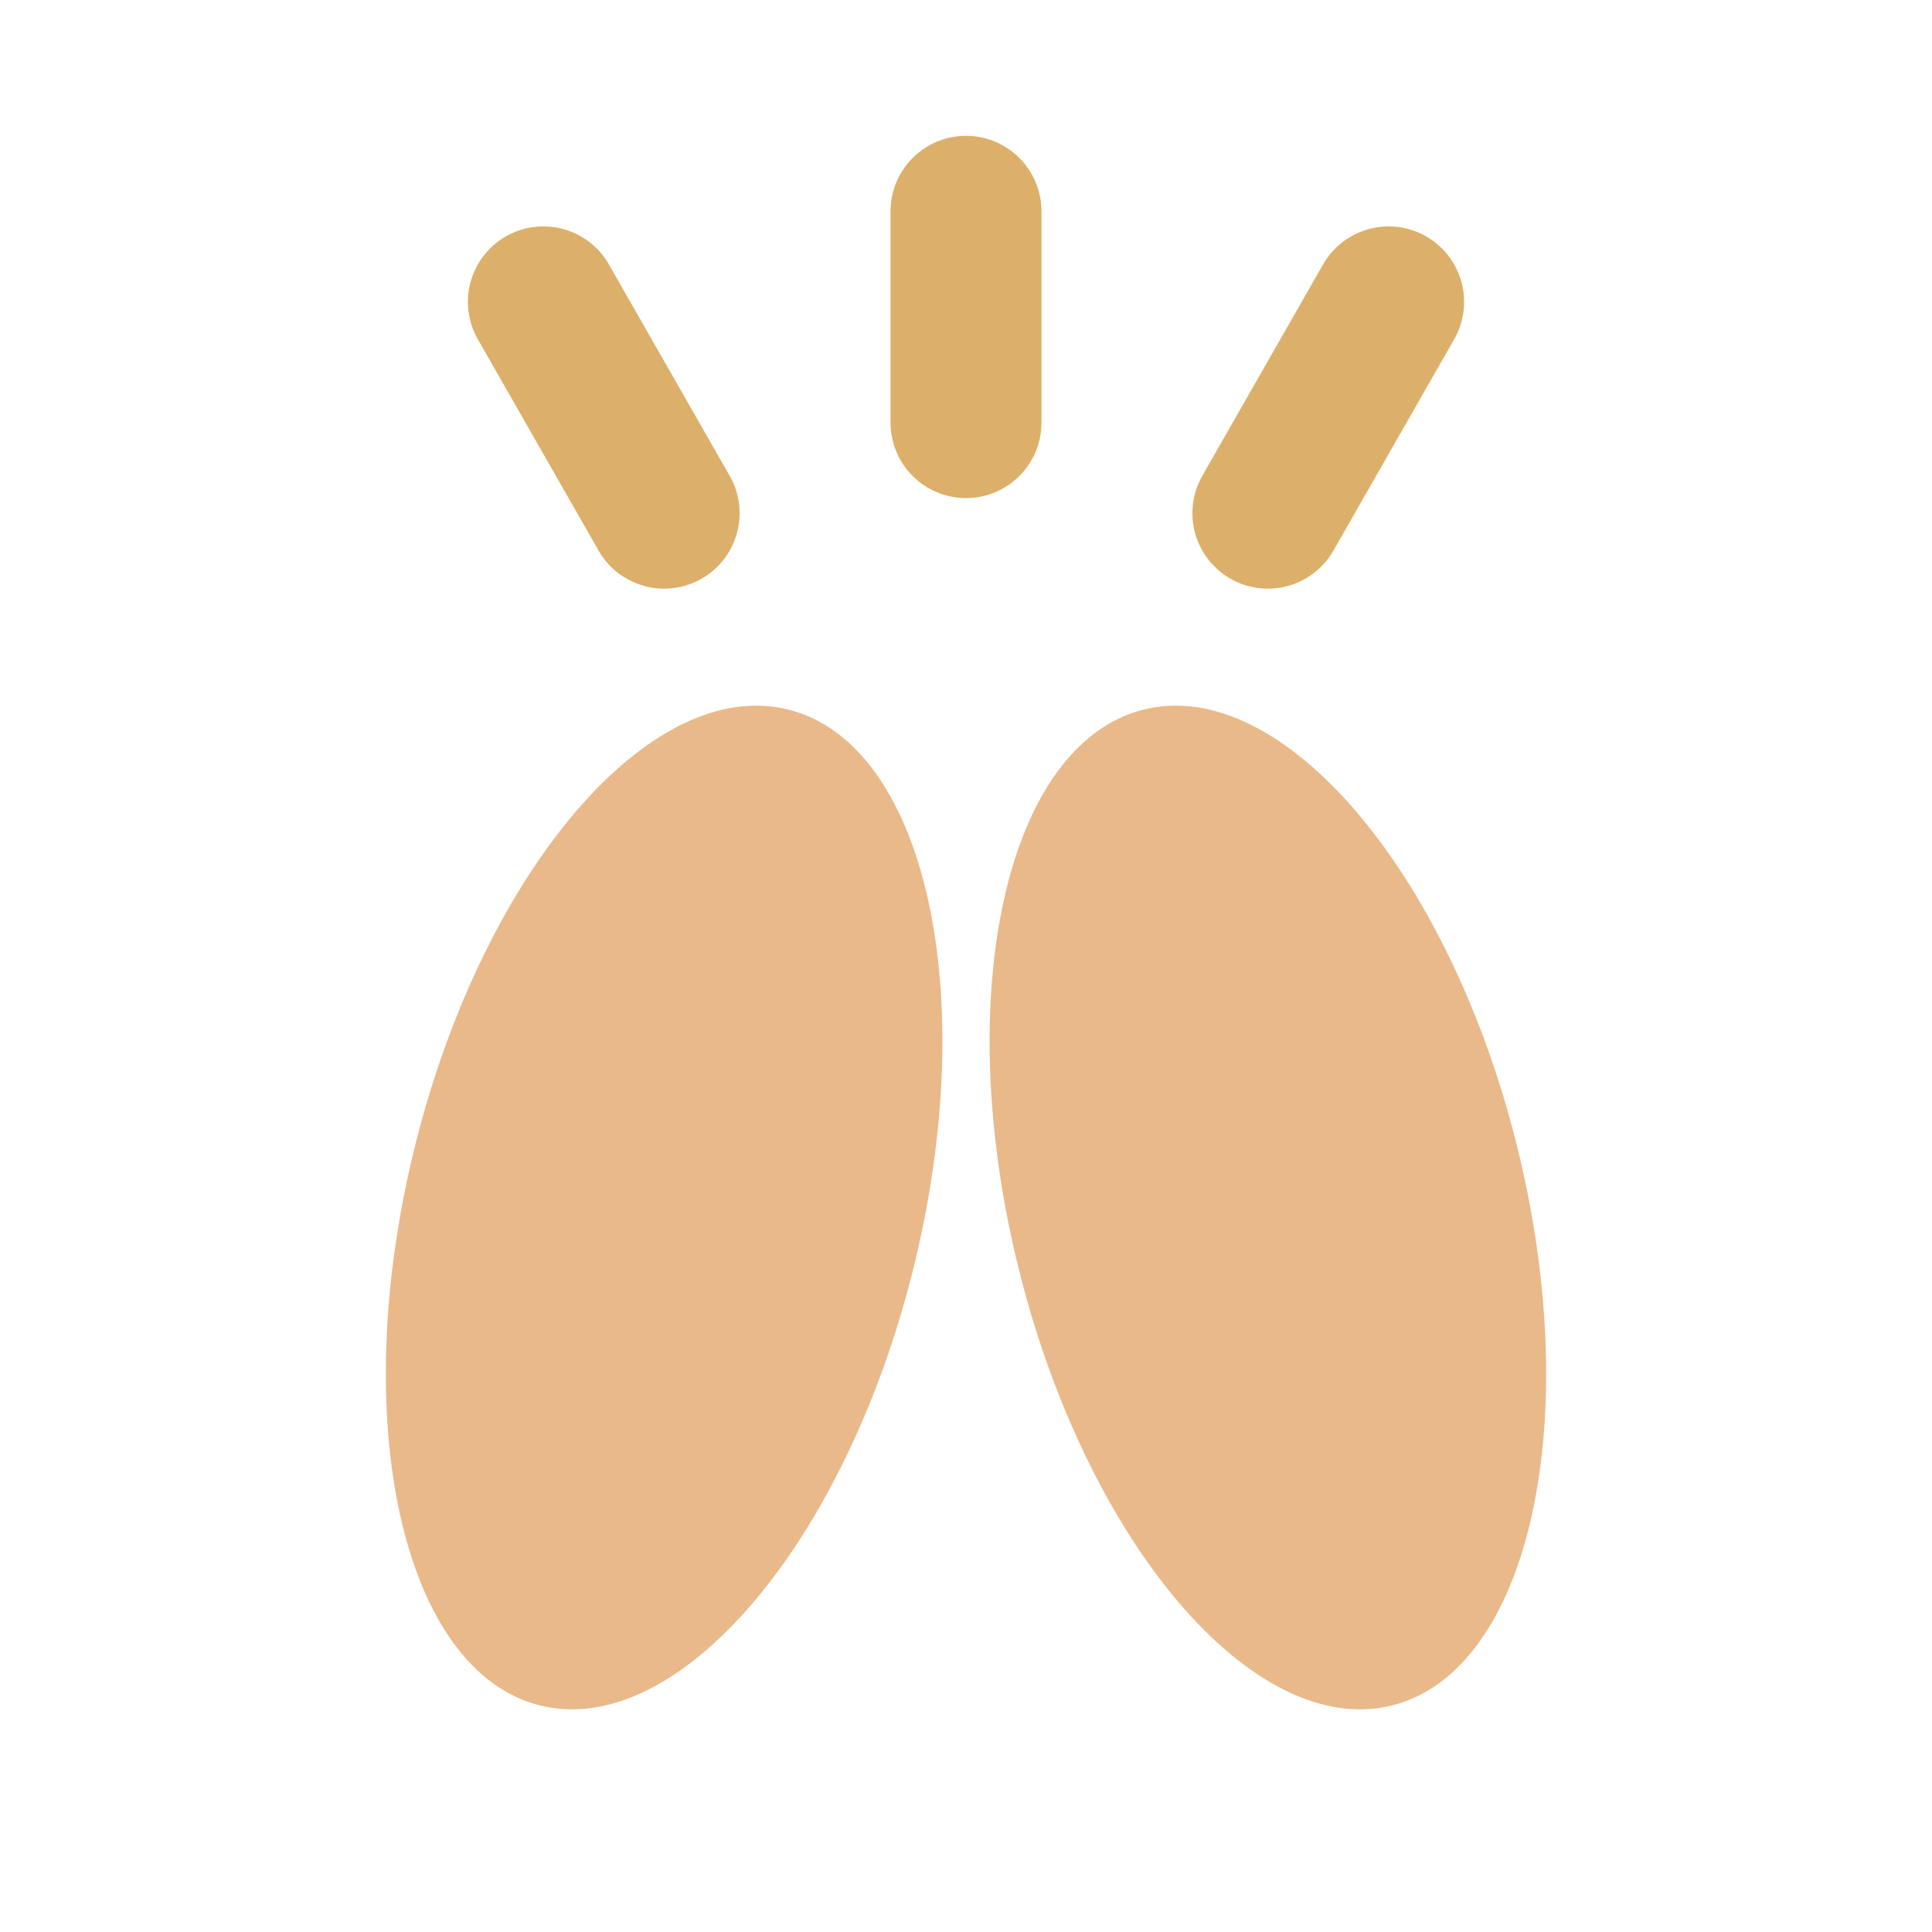
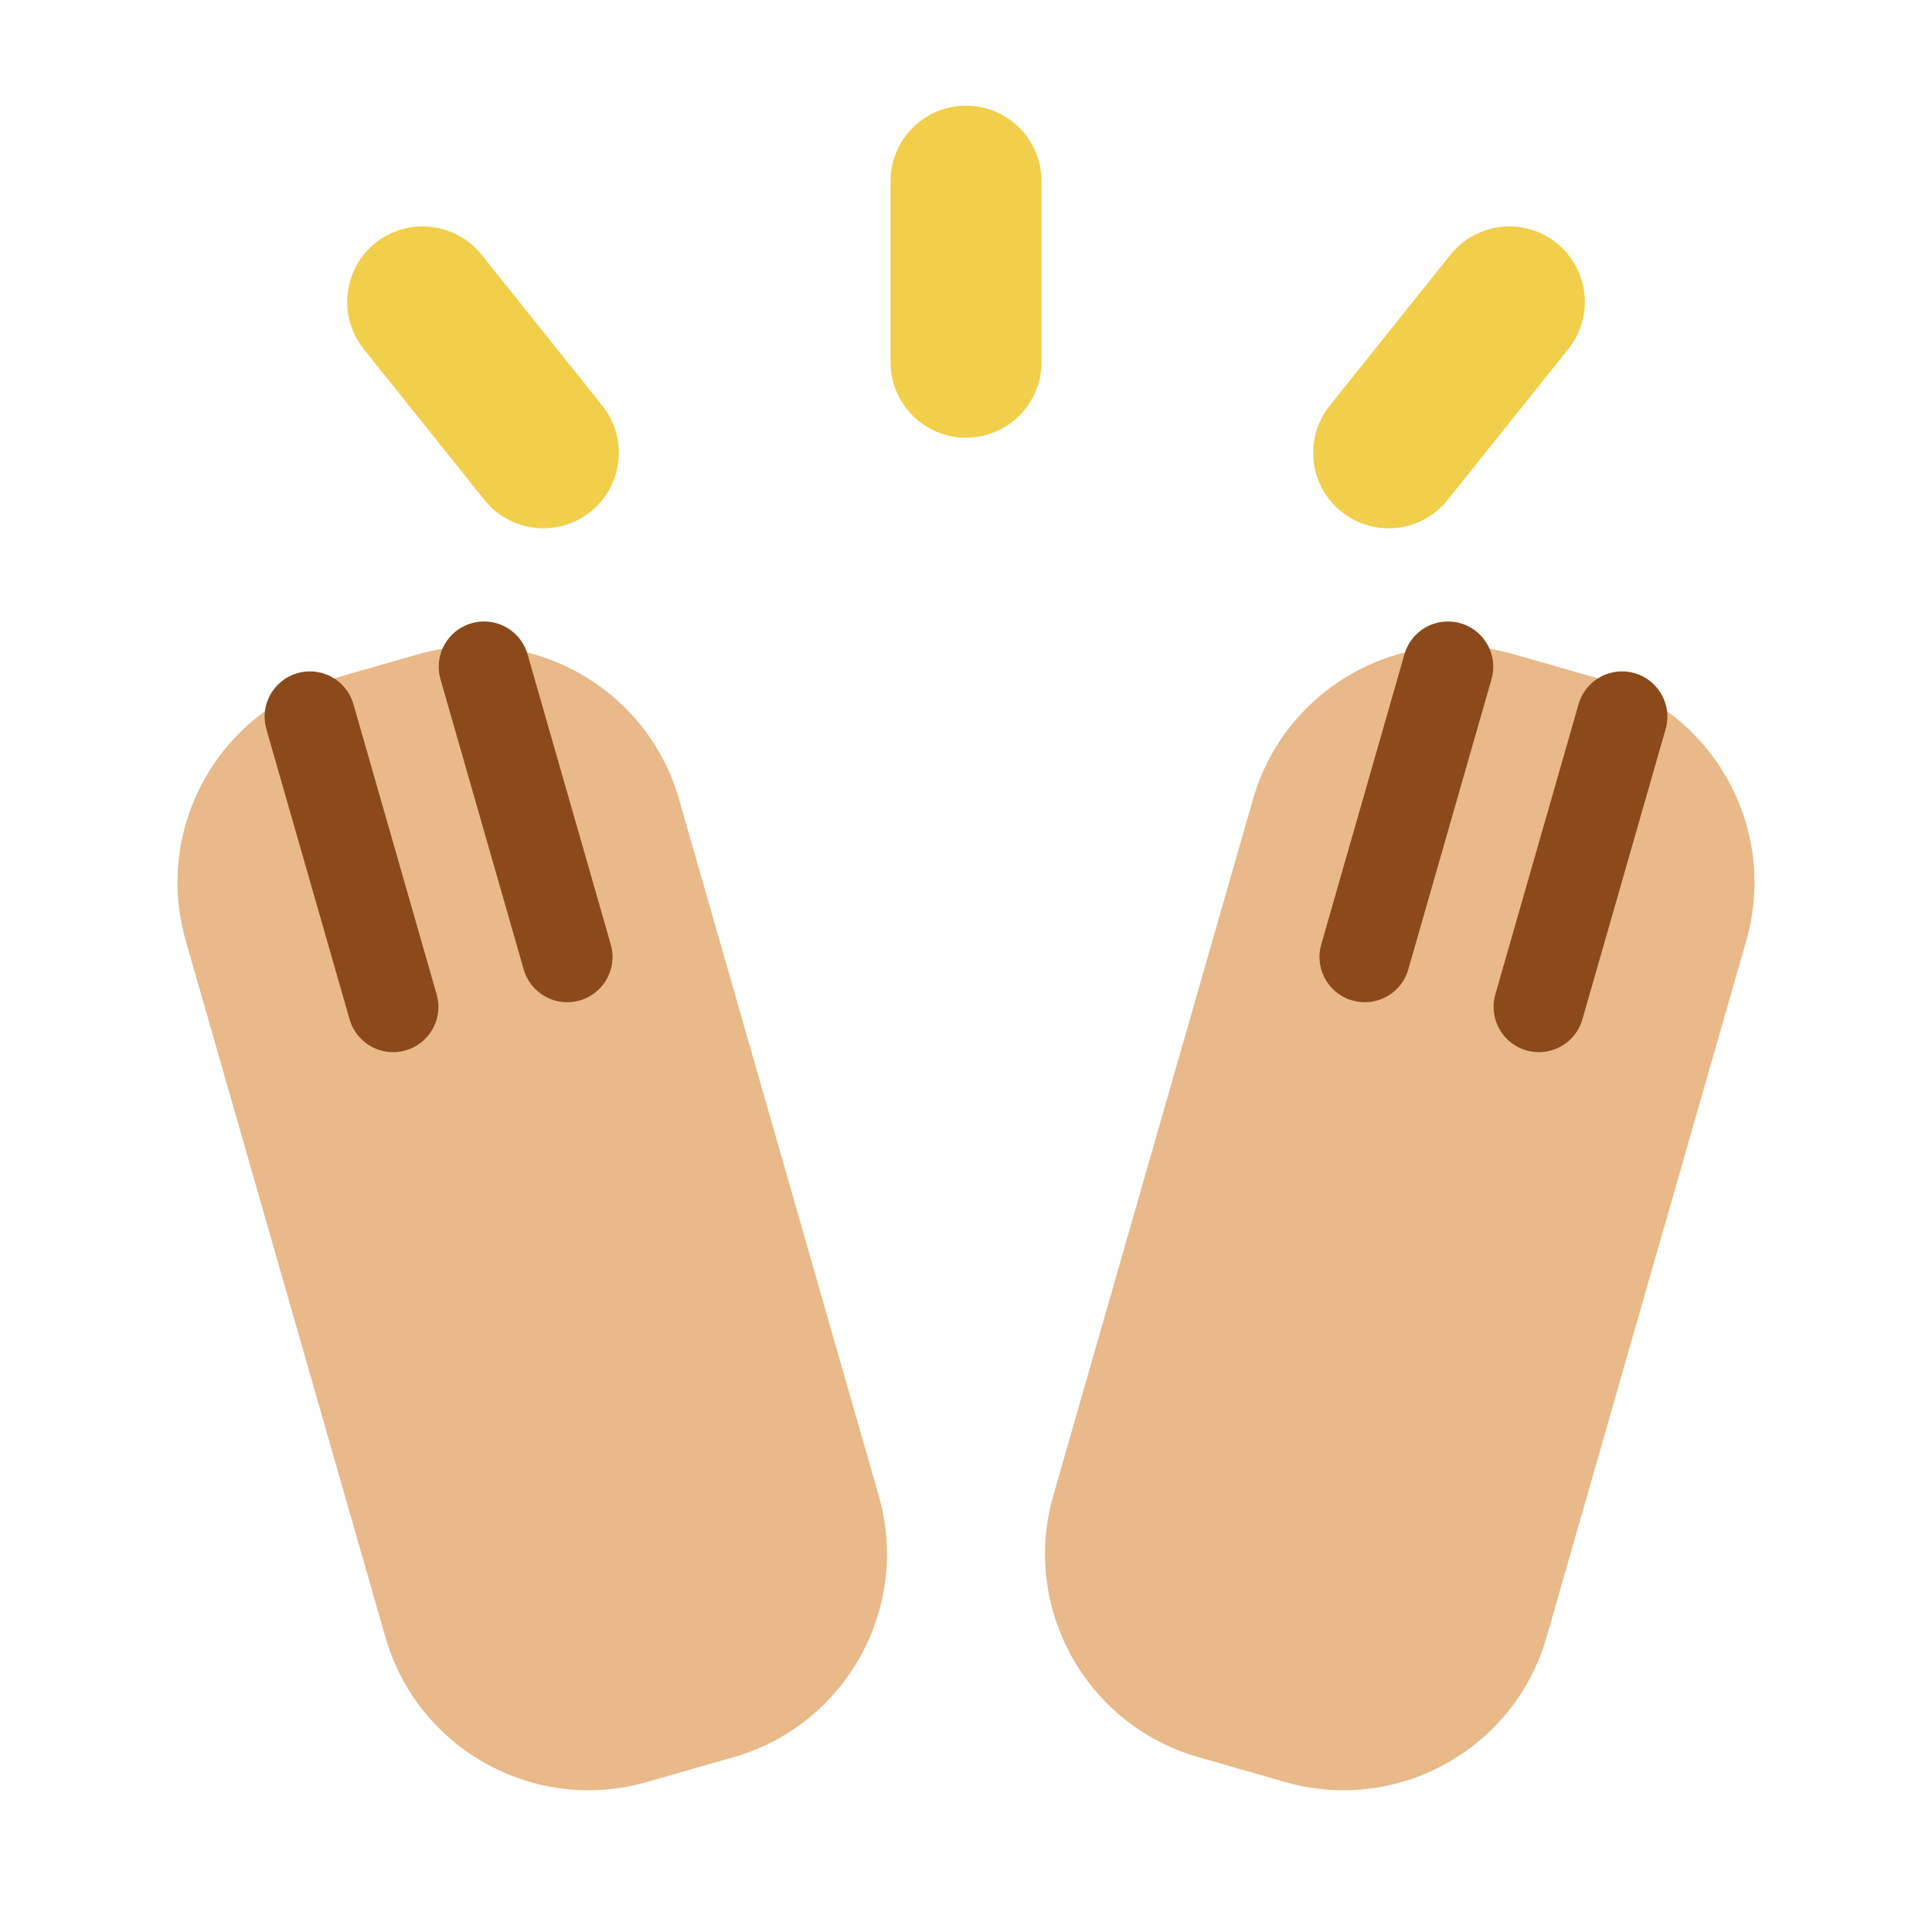
<svg xmlns="http://www.w3.org/2000/svg" viewBox="0 0 64 64" role="img" aria-label="clapping hands">
-   <ellipse cx="22" cy="40" rx="8.5" ry="17" fill="#e9b98a" transform="rotate(14 22 40)" />
-   <ellipse cx="42" cy="40" rx="8.5" ry="17" fill="#e9b98a" transform="rotate(-14 42 40)" />
-   <path d="M32 7L32 14" fill="none" stroke="#dcb06a" stroke-width="5" stroke-linecap="round" stroke-linejoin="round" />
-   <path d="M18 10L22 17" fill="none" stroke="#dcb06a" stroke-width="5" stroke-linecap="round" stroke-linejoin="round" />
-   <path d="M46 10L42 17" fill="none" stroke="#dcb06a" stroke-width="5" stroke-linecap="round" stroke-linejoin="round" />
+   <g transform="rotate(-16 32 56)">
+     <rect x="14" y="18" width="17" height="38" fill="#e9b98a" rx="7" />
+     <path d="M20 19L20 29" fill="none" stroke="#8c4a1a" stroke-width="3" stroke-linecap="round" stroke-linejoin="round" />
+     <path d="M26 19L26 29" fill="none" stroke="#8c4a1a" stroke-width="3" stroke-linecap="round" stroke-linejoin="round" />
+   </g>
+   <g transform="rotate(16 32 56)">
+     <rect x="33" y="18" width="17" height="38" fill="#e9b98a" rx="7" />
+     <path d="M38 19L38 29" fill="none" stroke="#8c4a1a" stroke-width="3" stroke-linecap="round" stroke-linejoin="round" />
+     <path d="M44 19L44 29" fill="none" stroke="#8c4a1a" stroke-width="3" stroke-linecap="round" stroke-linejoin="round" />
+   </g>
+   <path d="M32 6L32 12" fill="none" stroke="#f2cf4a" stroke-width="5" stroke-linecap="round" stroke-linejoin="round" />
+   <path d="M14 10L18 15" fill="none" stroke="#f2cf4a" stroke-width="5" stroke-linecap="round" stroke-linejoin="round" />
+   <path d="M50 10L46 15" fill="none" stroke="#f2cf4a" stroke-width="5" stroke-linecap="round" stroke-linejoin="round" />
</svg>
